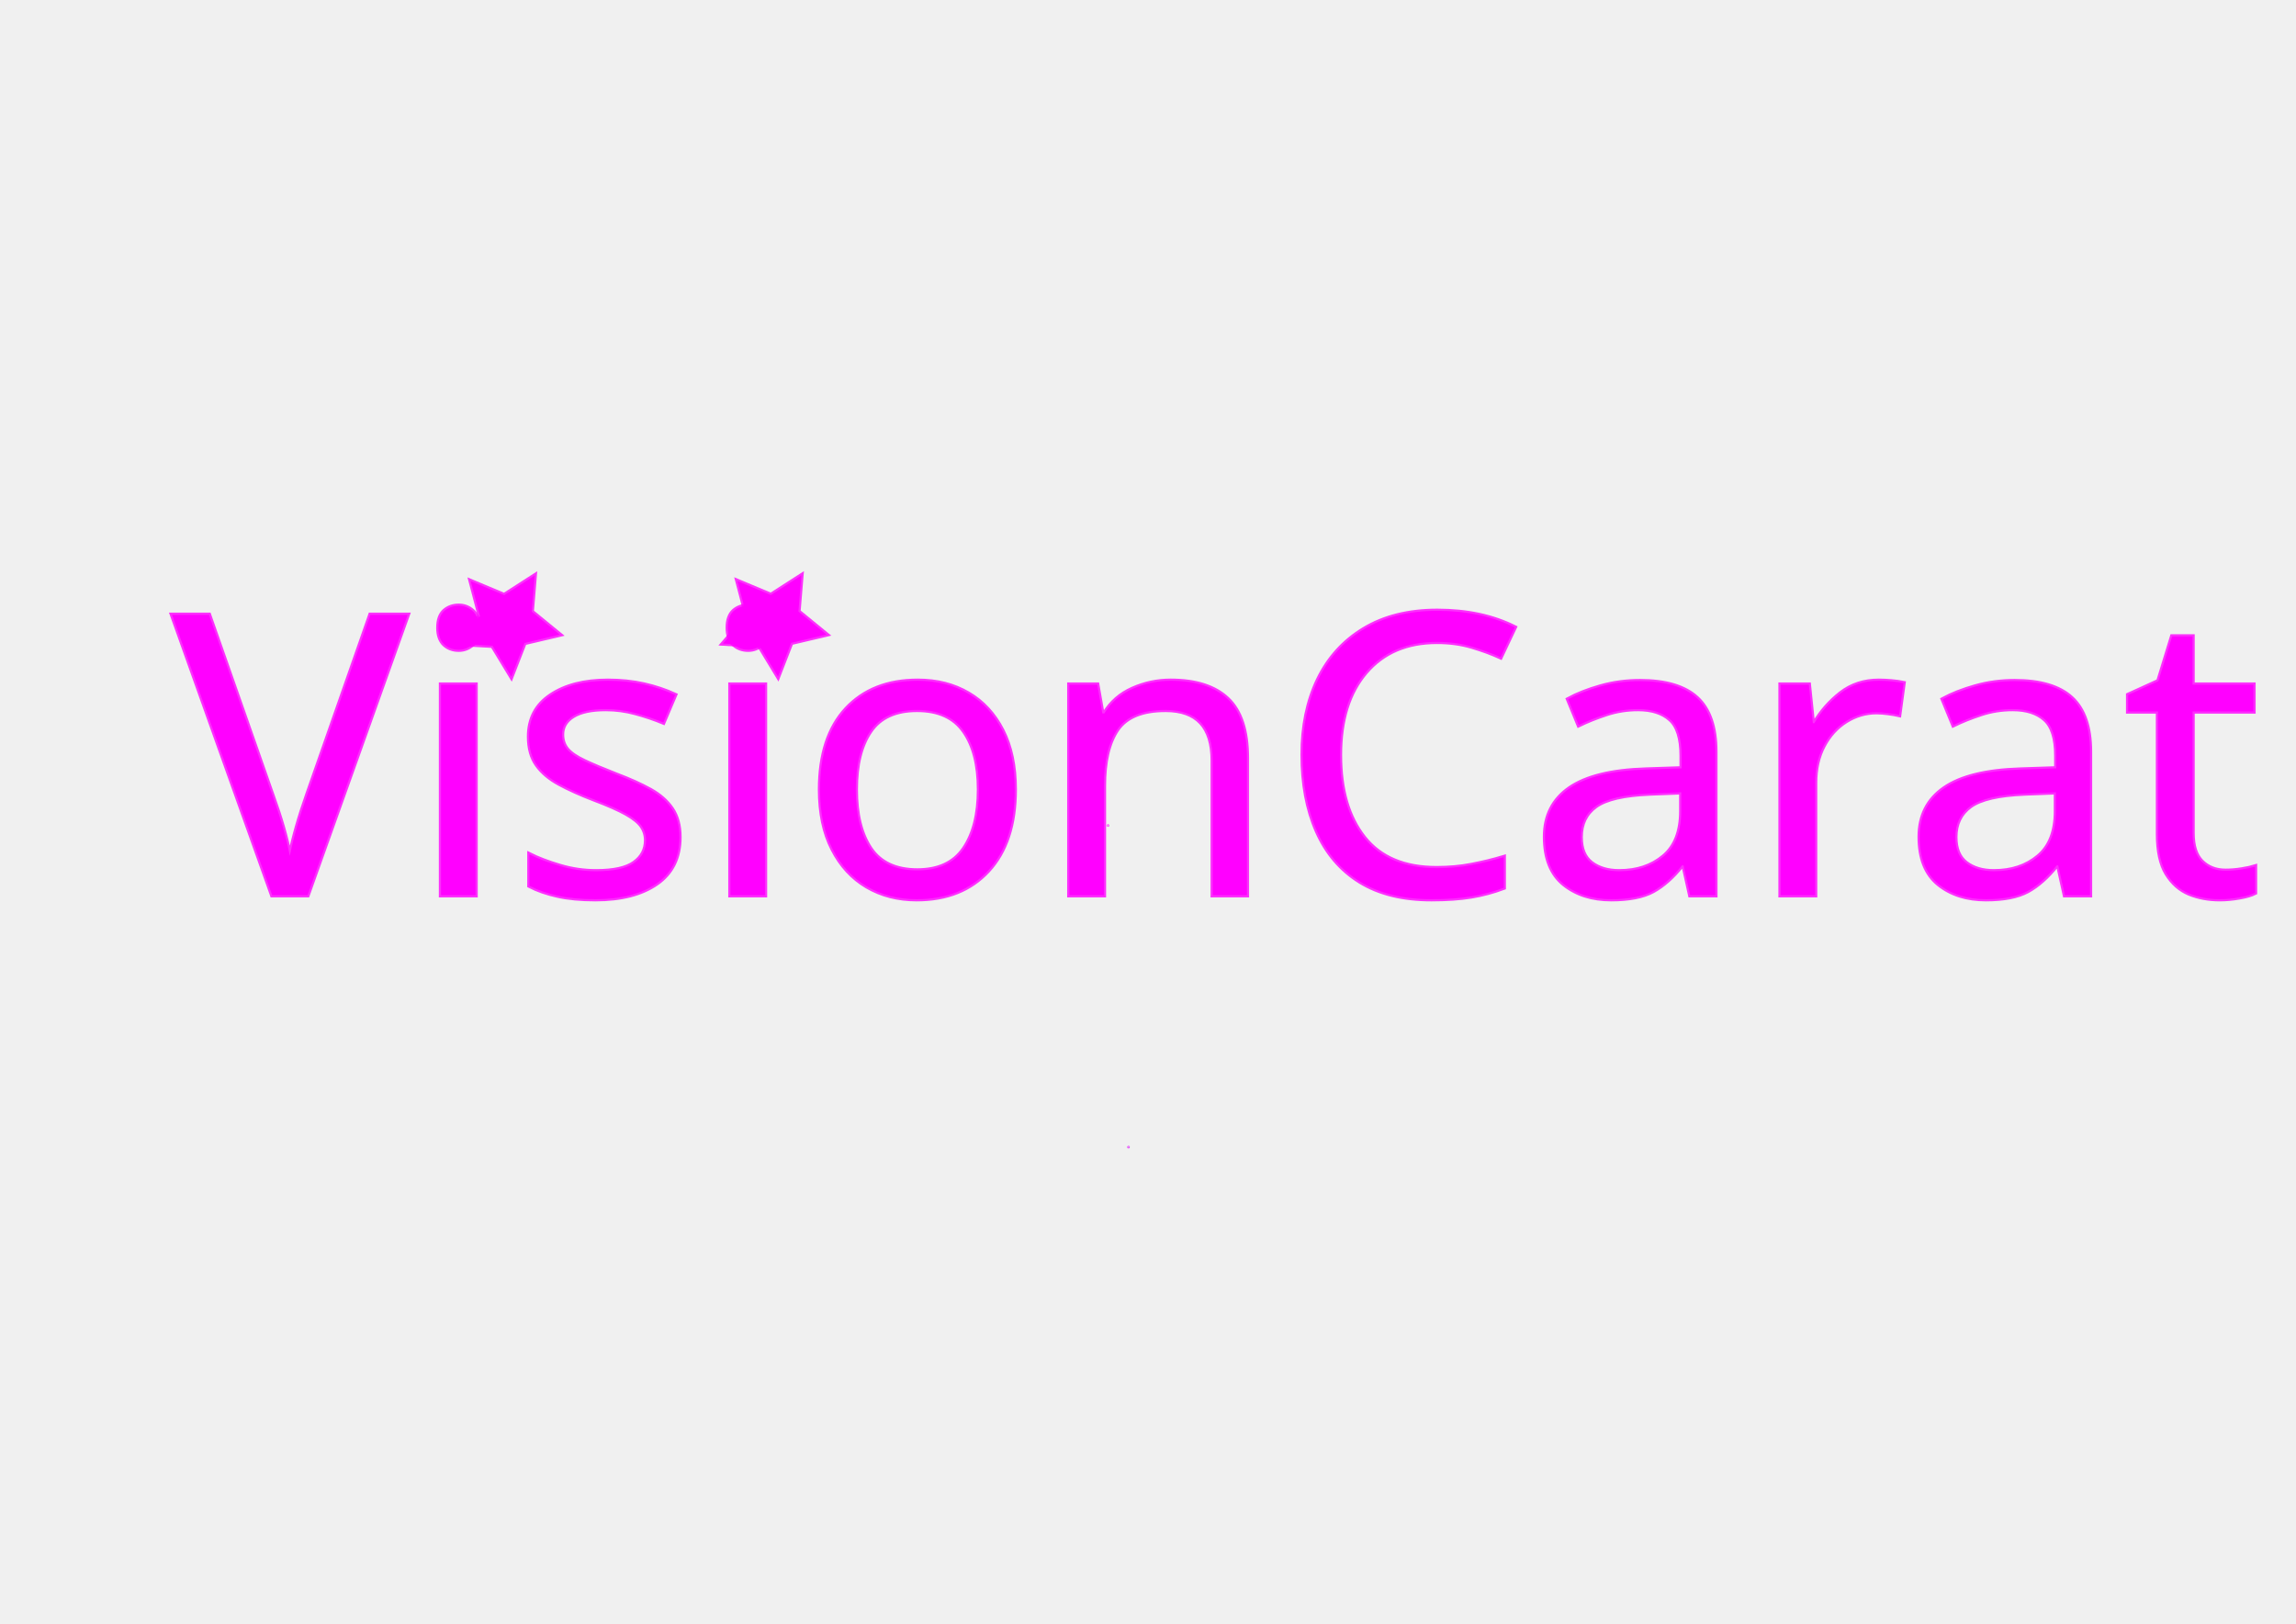
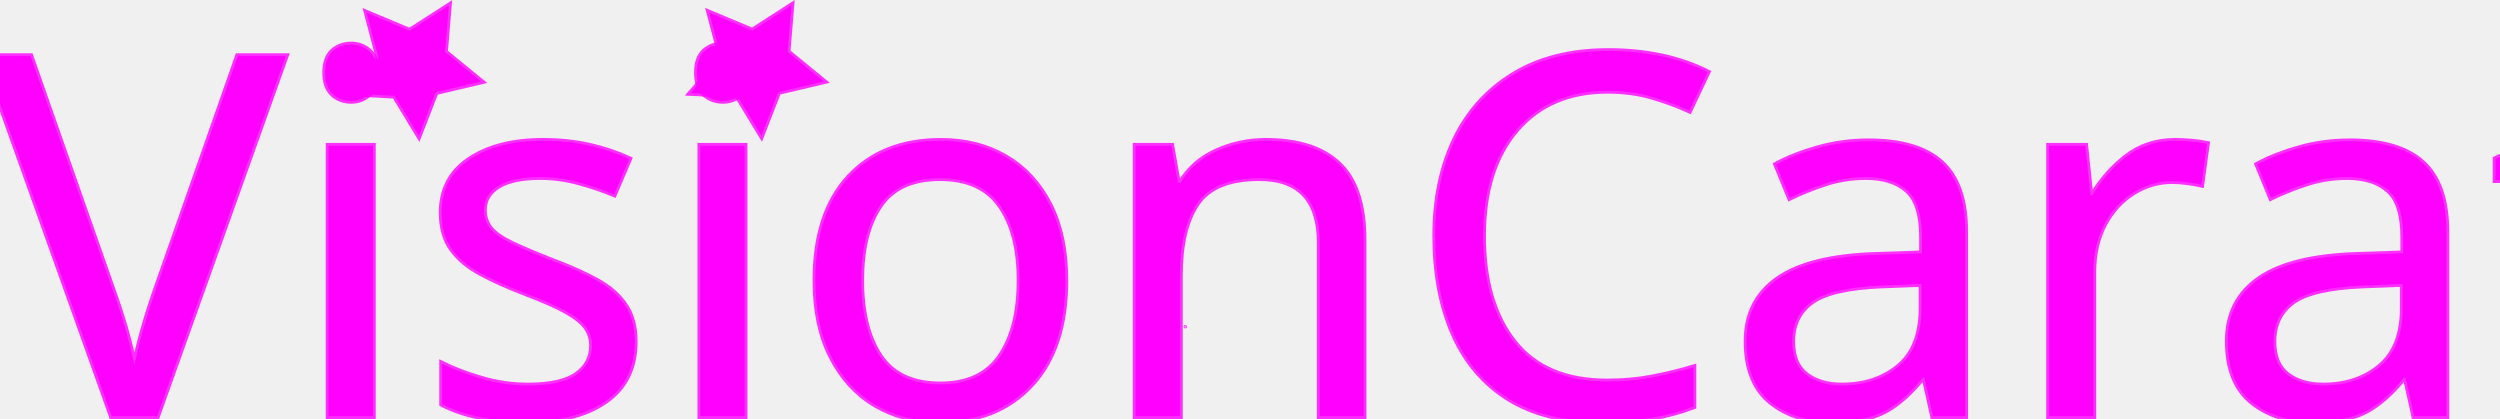
- <svg xmlns="http://www.w3.org/2000/svg" width="297mm" height="210mm" viewBox="0 0 297 210" version="1.1" id="svg1">
+ <svg xmlns="http://www.w3.org/2000/svg" width="251.787mm" height="42.196mm" viewBox="0 0 251.787 42.196" version="1.1" id="svg1">
  <defs id="defs1" />
-   <g id="layer1">
+   <g id="layer1" transform="translate(-23.957,-73.8661)">
    <g id="g1" style="stroke:#ffffff;stroke-opacity:0.798" transform="translate(1.059768,10.59768)">
      <g id="g2" style="stroke:#ffffff">
        <text xml:space="preserve" style="font-size:50.8px;fill:#ff00ff;stroke:#ff00ff;stroke-width:0.565;stroke-dasharray:none;stroke-opacity:0.798" x="21.195" y="105.182" id="text1">
          <tspan id="tspan1" style="font-style:normal;font-variant:normal;font-weight:normal;font-stretch:normal;font-size:50.8px;font-family:HGPMinchoB;-inkscape-font-specification:HGPMinchoB;fill:#ff00ff;fill-opacity:1;stroke:#ff00ff;stroke-width:0.565;stroke-dasharray:none;stroke-opacity:0.798" x="21.195" y="105.182">VisionCarat</tspan>
        </text>
      </g>
    </g>
    <circle id="path1" style="fill:#ff00ff;stroke:#ff00ff;stroke-width:0.265" cx="143.334" cy="106.772" r="0.035" />
    <circle id="path2" style="fill:#ff00ff;stroke:#dc00ff;stroke-width:0.265;stroke-opacity:1" cx="145.983" cy="148.368" r="0.035" />
    <path style="fill:#ff00ff;fill-opacity:1;stroke:#ff00ff;stroke-width:0.565;stroke-dasharray:none;stroke-opacity:0.798" id="path4-9" d="m 63.586,48.219 -4.569,1.078 -1.702,4.375 -2.437,-4.013 -4.687,-0.267 3.063,-3.558 -1.194,-4.54 4.33,1.814 3.949,-2.539 -0.387,4.679 z" transform="translate(43.3284,33.8436)" />
    <path style="fill:#ff00ff;fill-opacity:1;stroke:#ff00ff;stroke-width:0.565;stroke-dasharray:none;stroke-opacity:0.798" id="path4" d="m 63.586,48.219 -4.569,1.078 -1.702,4.375 -2.437,-4.013 -4.687,-0.267 3.063,-3.558 -1.194,-4.54 4.33,1.814 3.949,-2.539 -0.387,4.679 z" transform="translate(8.827834,33.85938)" />
  </g>
</svg>
